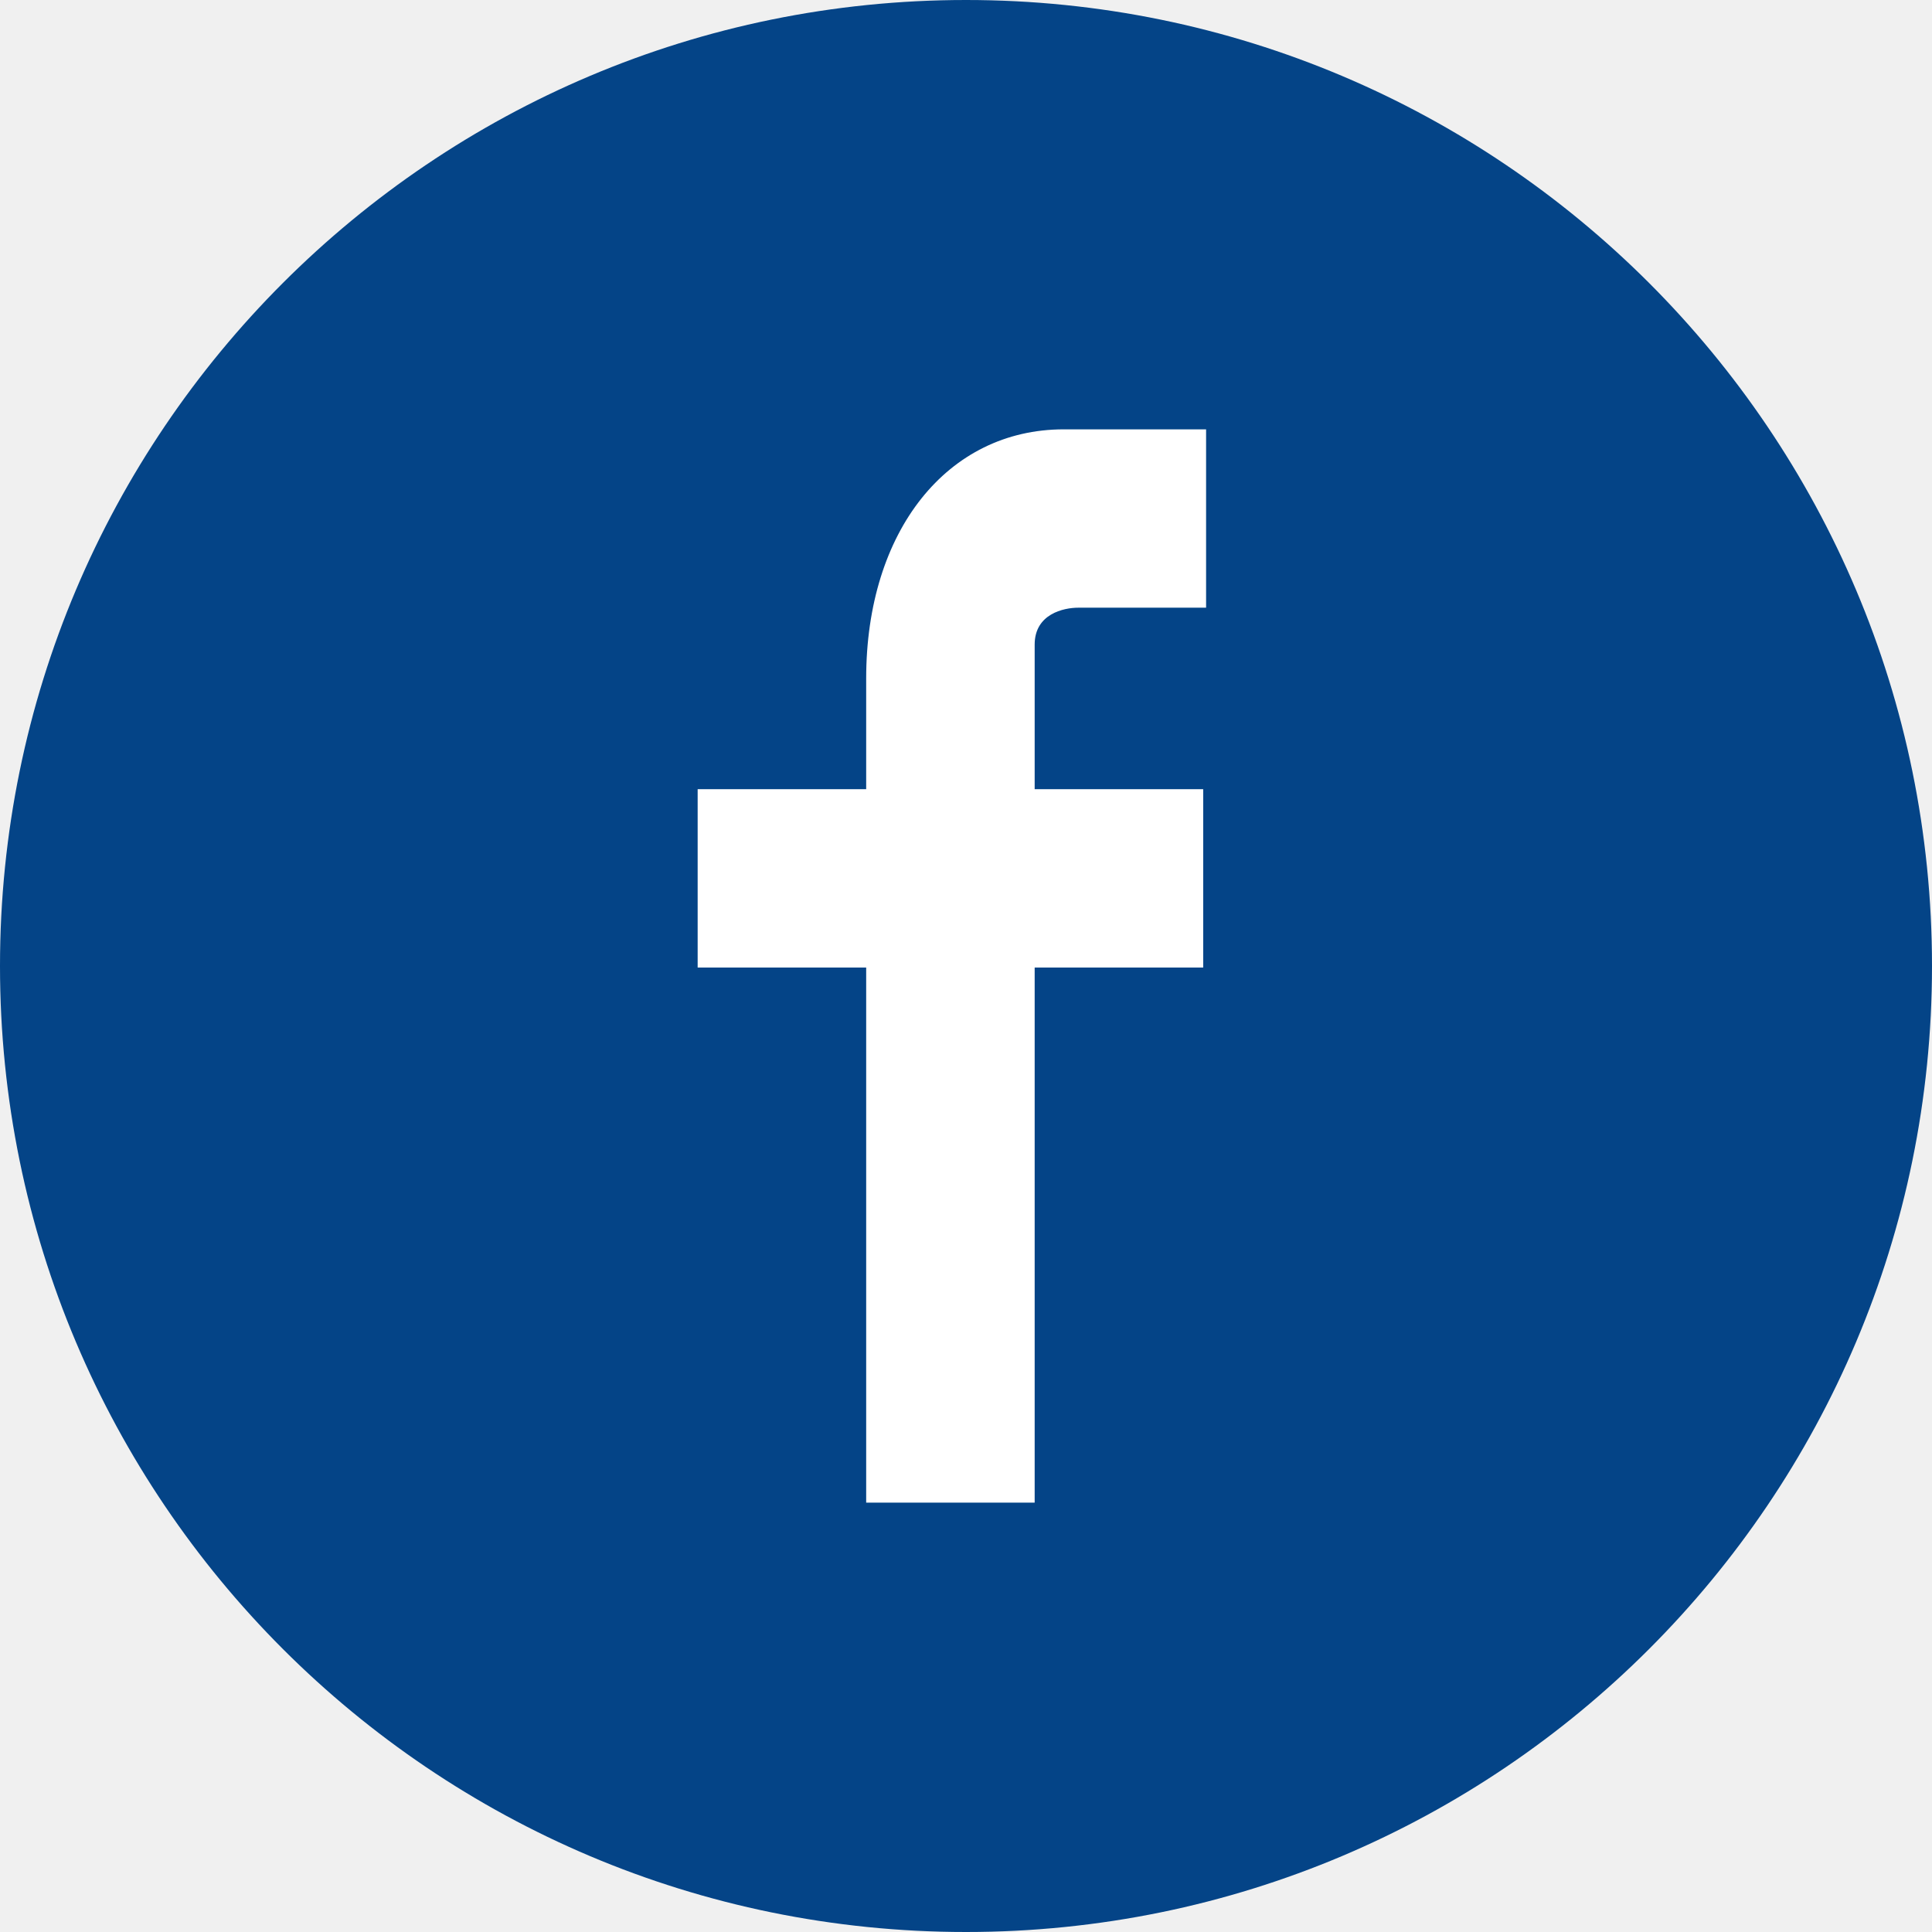
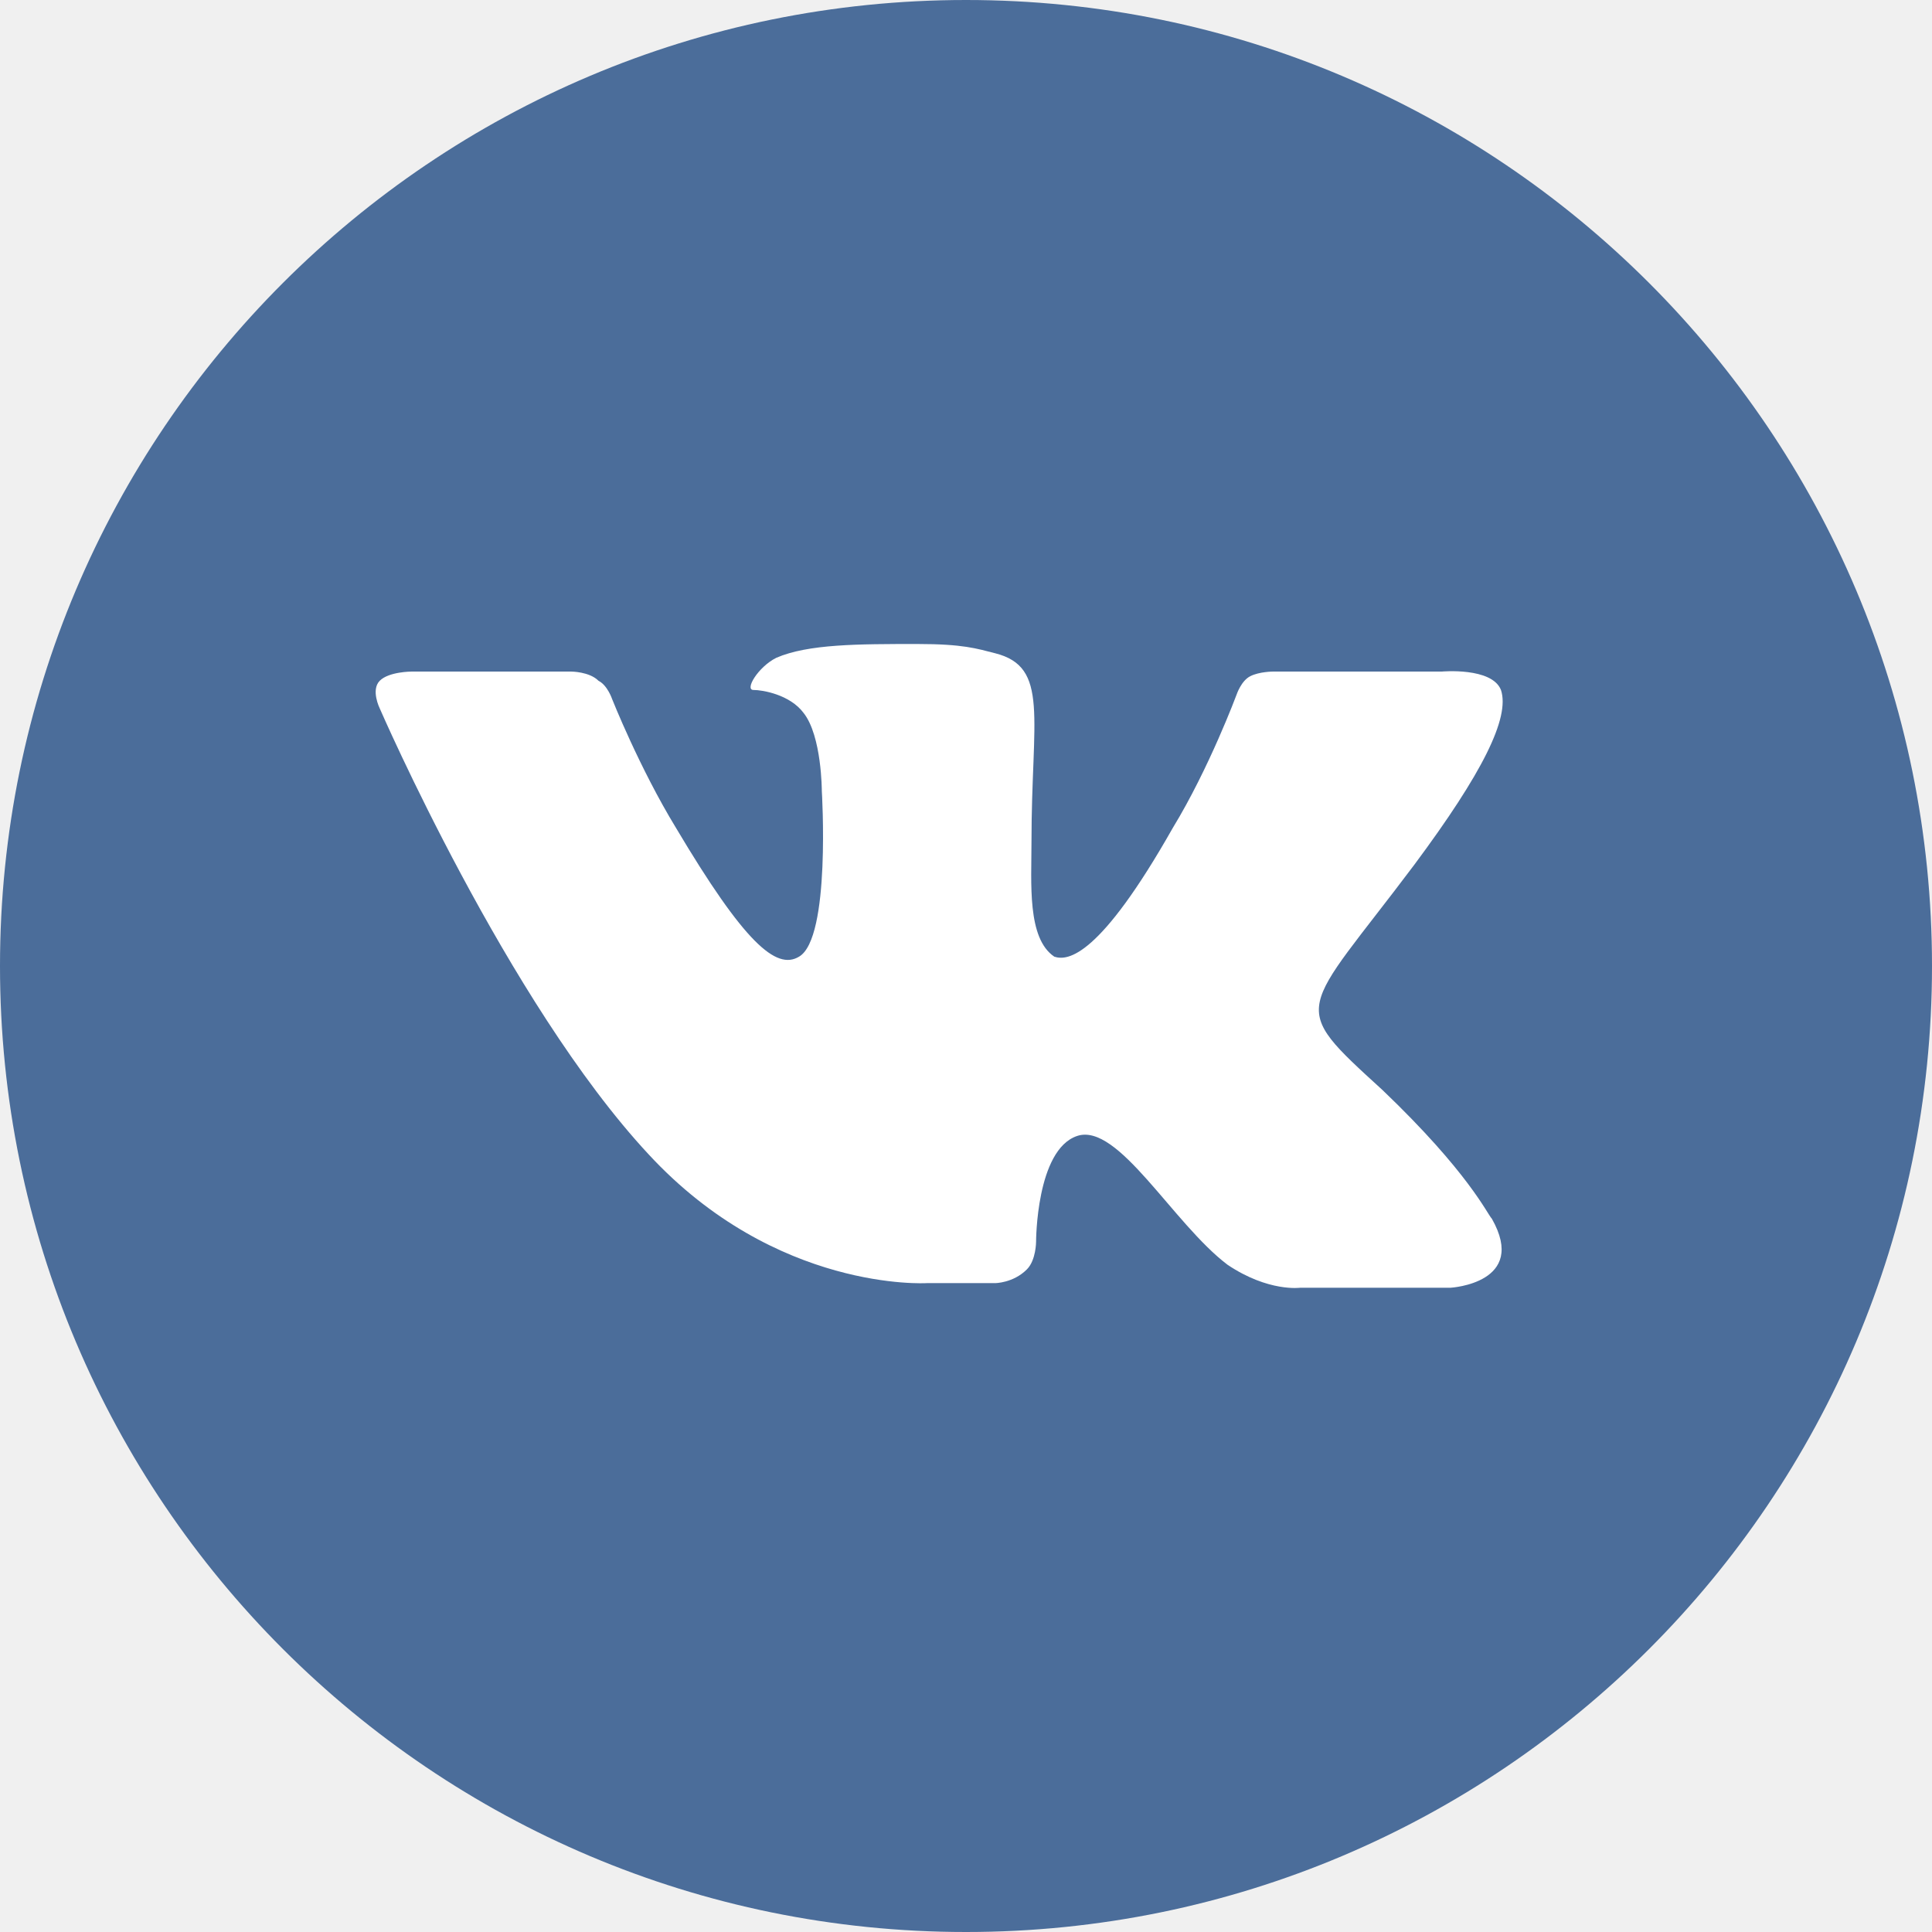
<svg xmlns="http://www.w3.org/2000/svg" width="48" height="48" viewBox="0 0 48 48" fill="none">
-   <circle cx="24" cy="24" r="24" fill="#044487" />
-   <path d="M29.893 10.667H26.428C23.541 10.667 21.52 13.188 21.52 16.856V19.607H17.333V24.038H21.52V25.719V28.47V29.616V37.333H25.706V29.616V28.47V25.719V24.038H29.893V19.607H25.706V16.015C25.706 15.251 26.428 15.098 26.789 15.098H29.965V10.667H29.893Z" fill="white" />
+   <circle cx="24" cy="24" r="24" fill="#4B6D9A" />
+   <path fill-rule="evenodd" clip-rule="evenodd" d="M23.023 31.879H24.721C24.721 31.879 25.174 31.879 25.514 31.536C25.741 31.308 25.741 30.851 25.741 30.851C25.741 30.851 25.741 28.566 26.76 28.223C27.779 27.88 29.138 30.394 30.497 31.422C31.516 32.107 32.309 31.993 32.309 31.993H36.045C36.045 31.993 37.971 31.879 37.065 30.279C36.951 30.165 36.498 29.137 34.347 27.081C31.969 24.91 32.309 25.253 35.139 21.483C36.838 19.199 37.518 17.828 37.291 17.142C37.065 16.571 35.819 16.685 35.819 16.685H31.629C31.629 16.685 31.289 16.685 31.063 16.8C30.836 16.914 30.723 17.257 30.723 17.257C30.723 17.257 30.044 19.084 29.138 20.569C27.326 23.768 26.533 23.882 26.194 23.768C25.514 23.311 25.627 21.94 25.627 20.912C25.627 17.828 26.08 16.571 24.721 16.229C24.268 16.114 23.929 16 22.796 16C21.324 16 20.079 16 19.286 16.343C18.833 16.571 18.493 17.142 18.72 17.142C18.946 17.142 19.626 17.257 19.965 17.713C20.418 18.285 20.418 19.655 20.418 19.655C20.418 19.655 20.645 23.311 19.852 23.768C19.286 24.111 18.493 23.425 16.795 20.569C15.889 19.084 15.209 17.371 15.209 17.371C15.209 17.371 15.096 17.028 14.87 16.914C14.643 16.685 14.19 16.685 14.19 16.685H10.227C10.227 16.685 9.66 16.685 9.434 16.914C9.208 17.142 9.434 17.599 9.434 17.599C9.434 17.599 12.605 24.91 16.115 28.68C19.286 32.107 23.023 31.879 23.023 31.879Z" fill="white" />
</svg>
